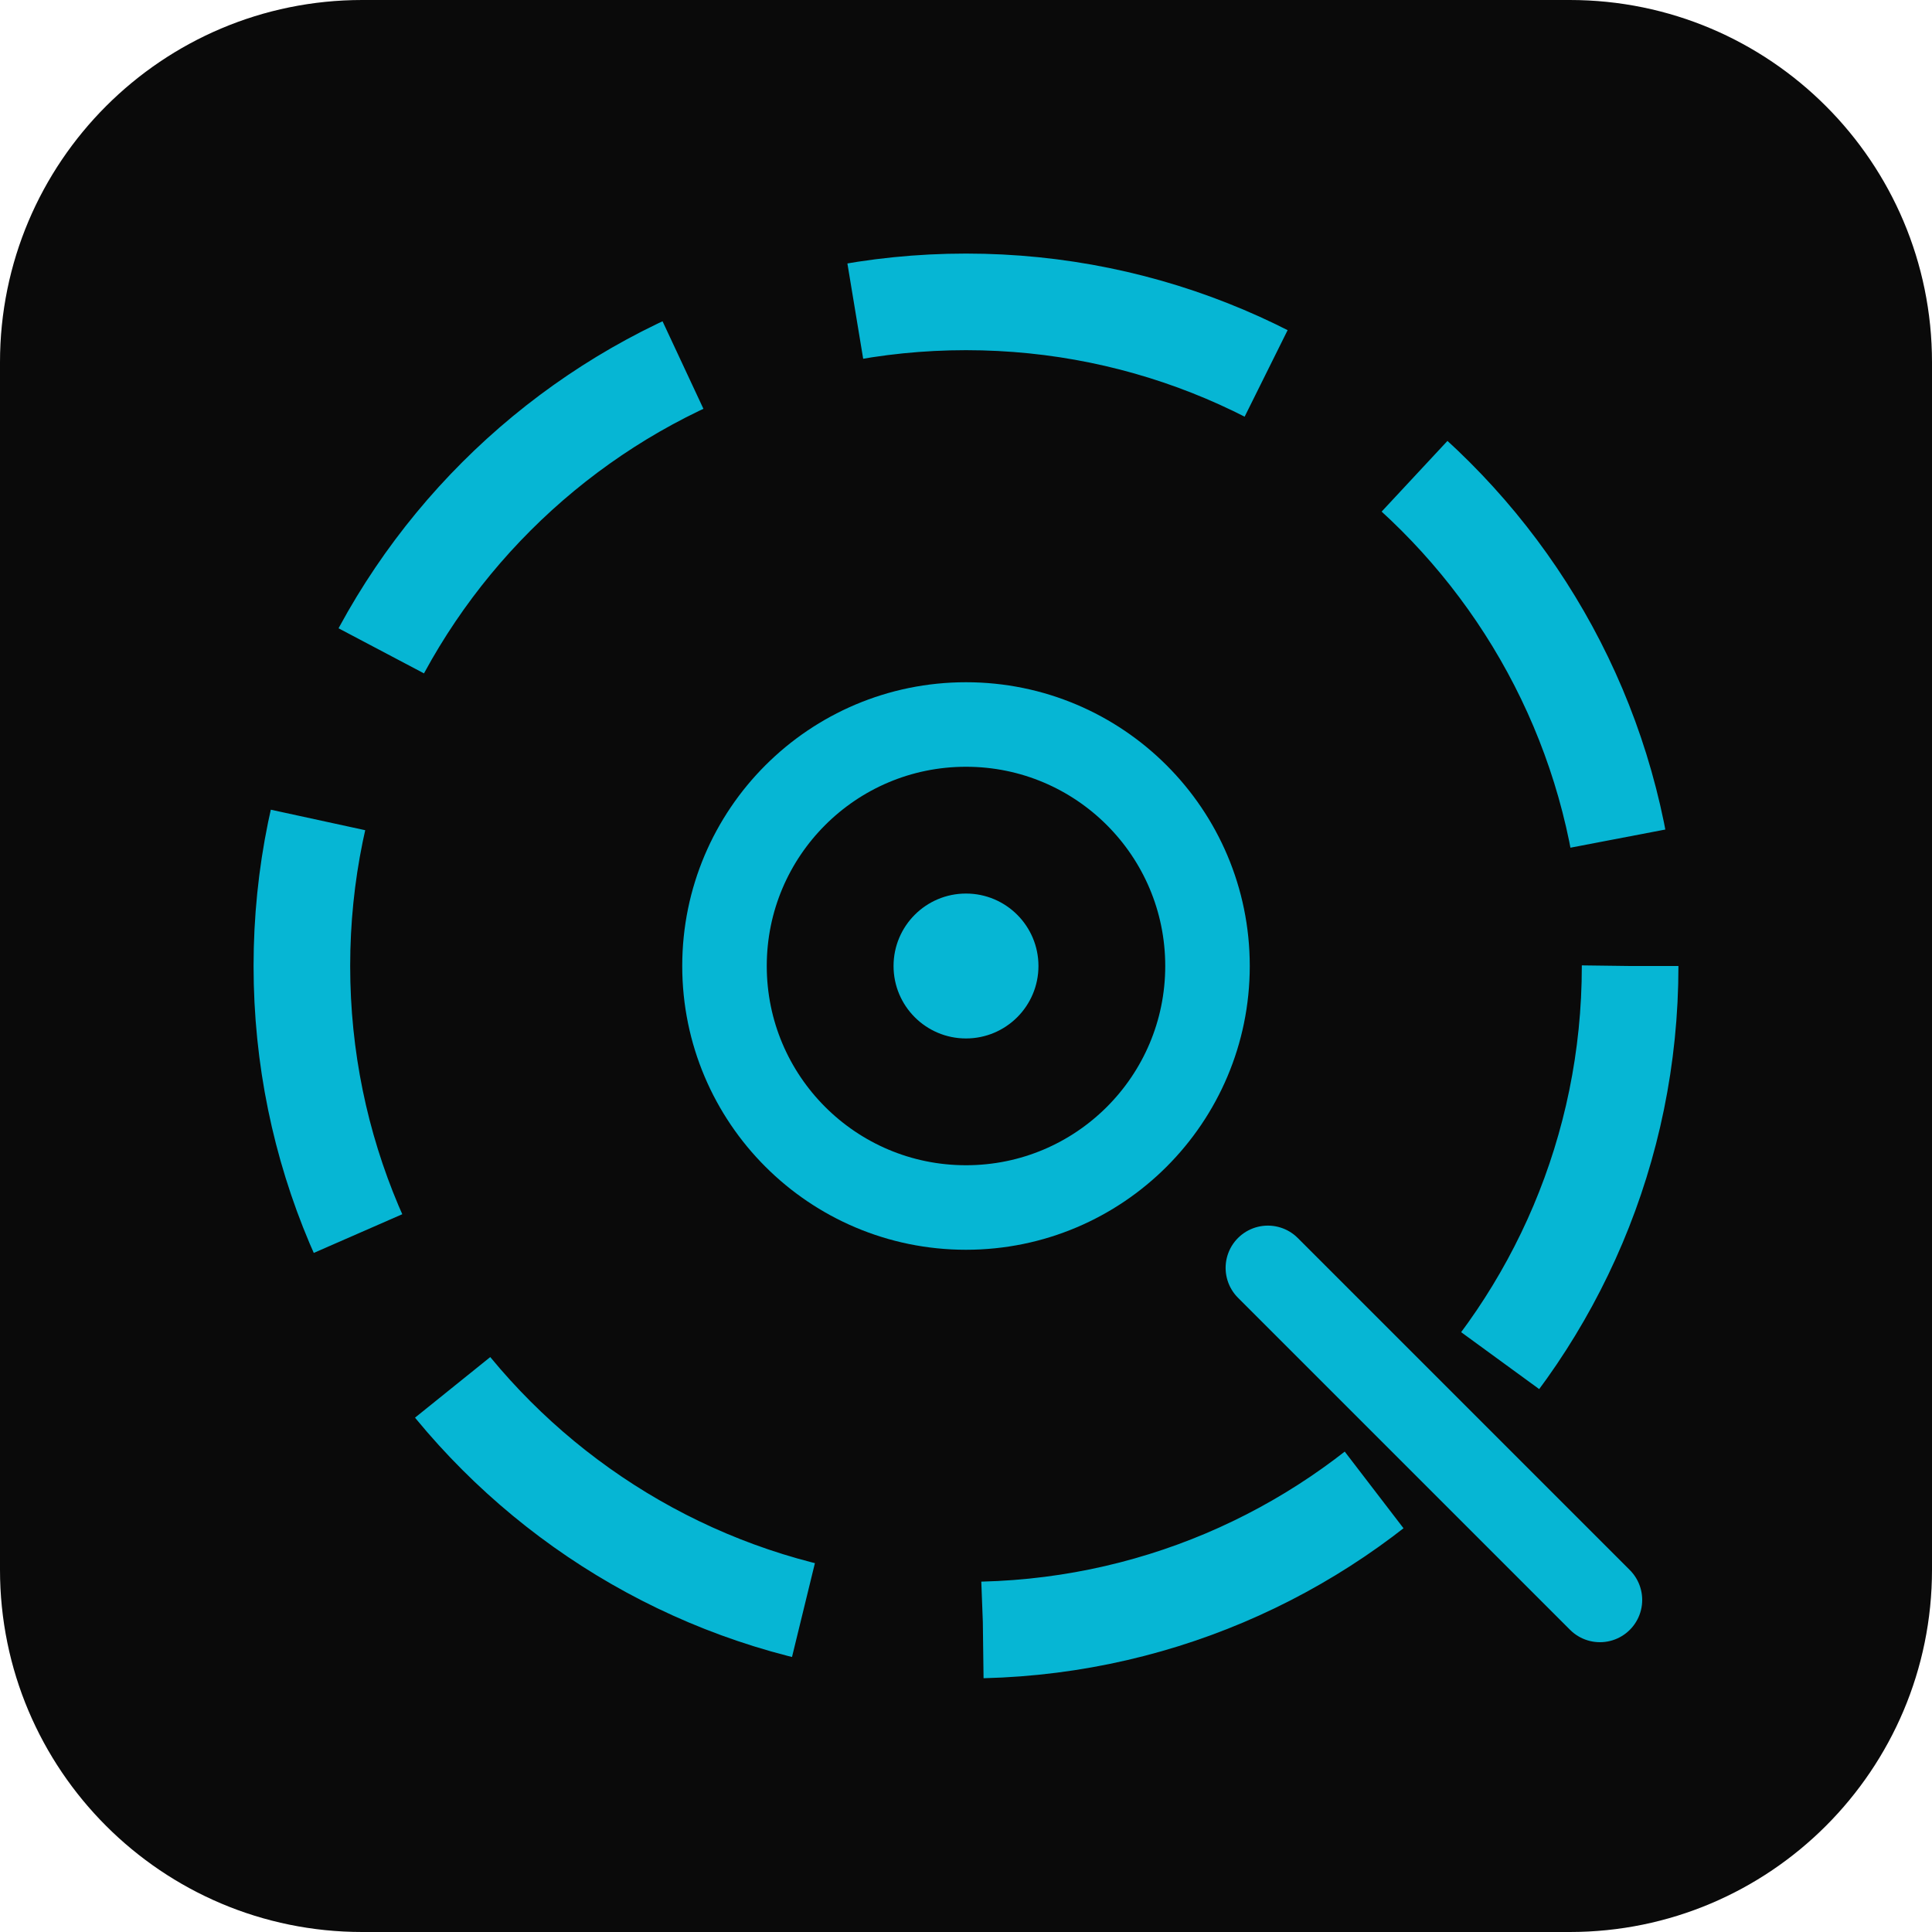
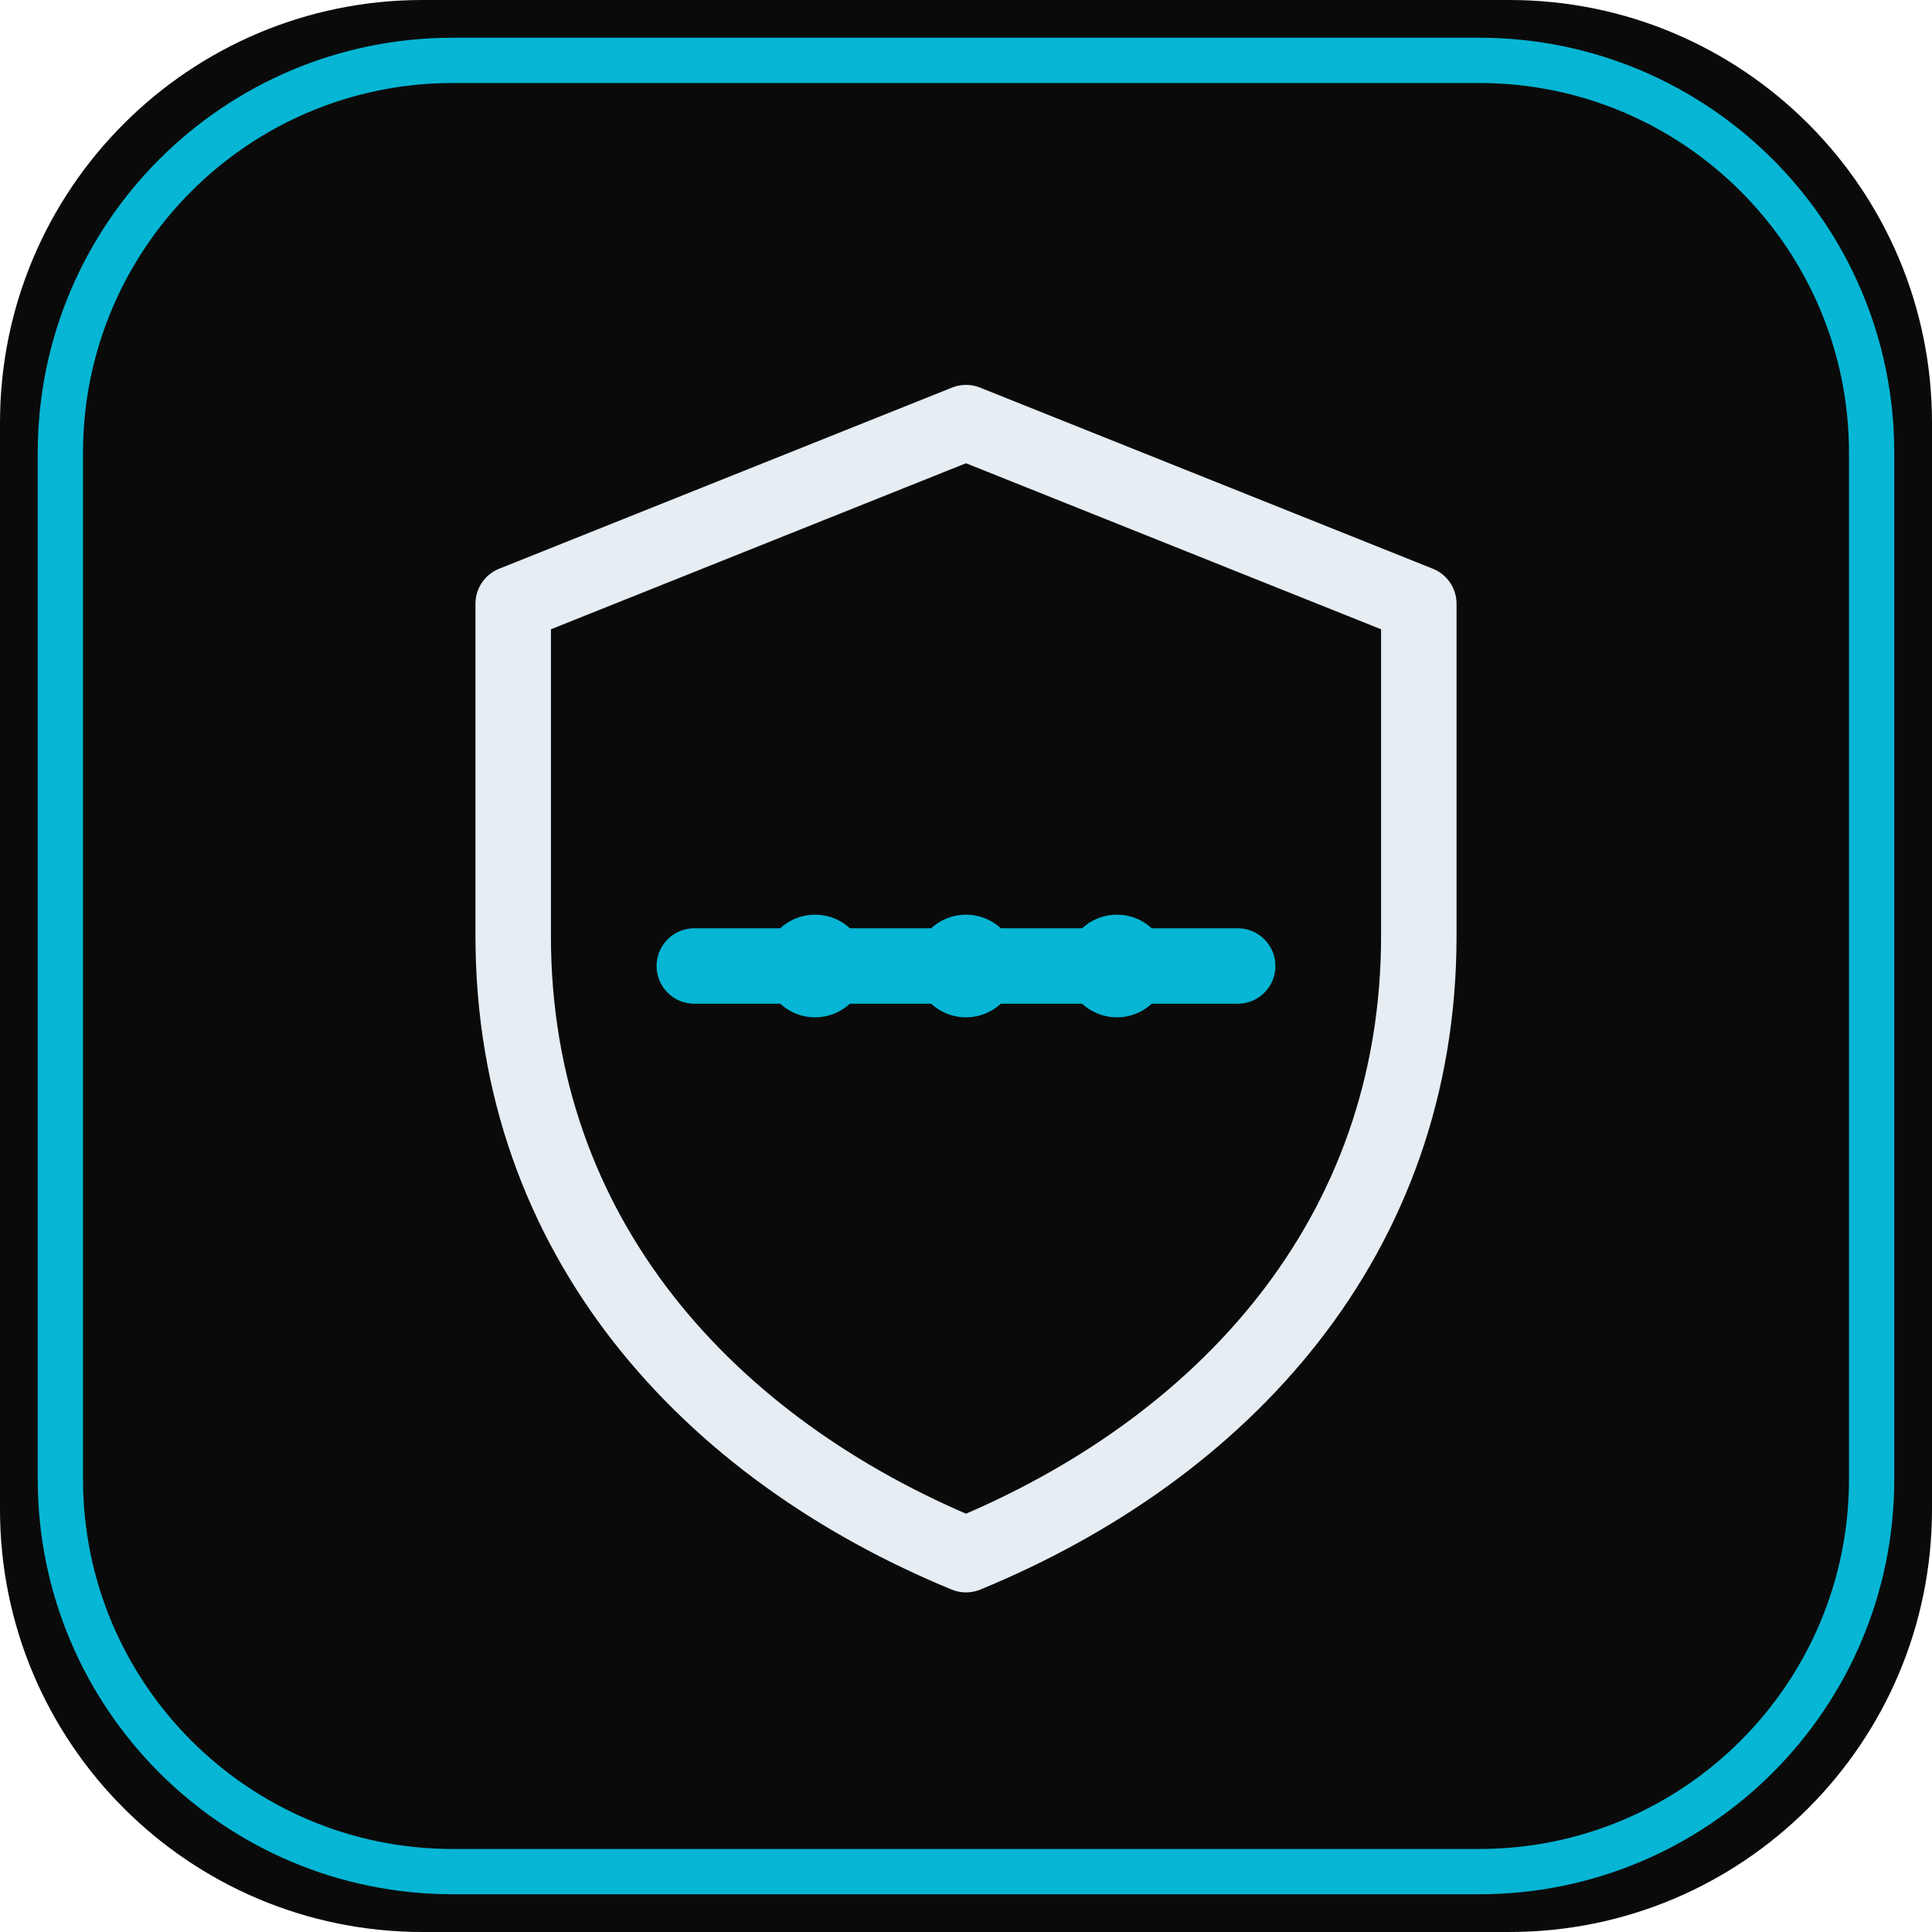
- <svg xmlns="http://www.w3.org/2000/svg" width="32" height="32" viewBox="0 0 32 32">
-   <rect width="32" height="32" rx="6" fill="#0a0a0a" />
-   <circle cx="16" cy="16" r="11" fill="none" stroke="#06b6d4" stroke-width="1.6" stroke-dasharray="7 3" />
-   <circle cx="16" cy="16" r="4" fill="none" stroke="#06b6d4" stroke-width="1.4" />
-   <line x1="21" y1="21" x2="26.5" y2="26.5" stroke="#06b6d4" stroke-width="1.4" stroke-linecap="round" />
-   <circle cx="16" cy="16" r="1.2" fill="#06b6d4" />
+ <svg xmlns="http://www.w3.org/2000/svg" width="64" height="64" viewBox="0 0 64 64" role="img" aria-label="Inspectra">
+   <rect width="64" height="64" rx="14" fill="#0A0A0A" />
+   <g transform="scale(0.5)">
+     <rect x="4" y="4" width="120" height="120" rx="26" fill="#0A0A0A" stroke="#06B6D4" stroke-width="3" />
+     <path d="M64 28 L94 40 V62 C94 82 81 96 64 103 C47 96 34 82 34 62 V40 Z" fill="none" stroke="#E6EDF3" stroke-width="5" stroke-linejoin="round" />
+     <path d="M46 64 H82" stroke="#06B6D4" stroke-width="5" stroke-linecap="round" />
+     <circle cx="54" cy="64" r="3.4" fill="#06B6D4" />
+     <circle cx="64" cy="64" r="3.4" fill="#06B6D4" />
+     <circle cx="74" cy="64" r="3.4" fill="#06B6D4" />
+   </g>
</svg>
